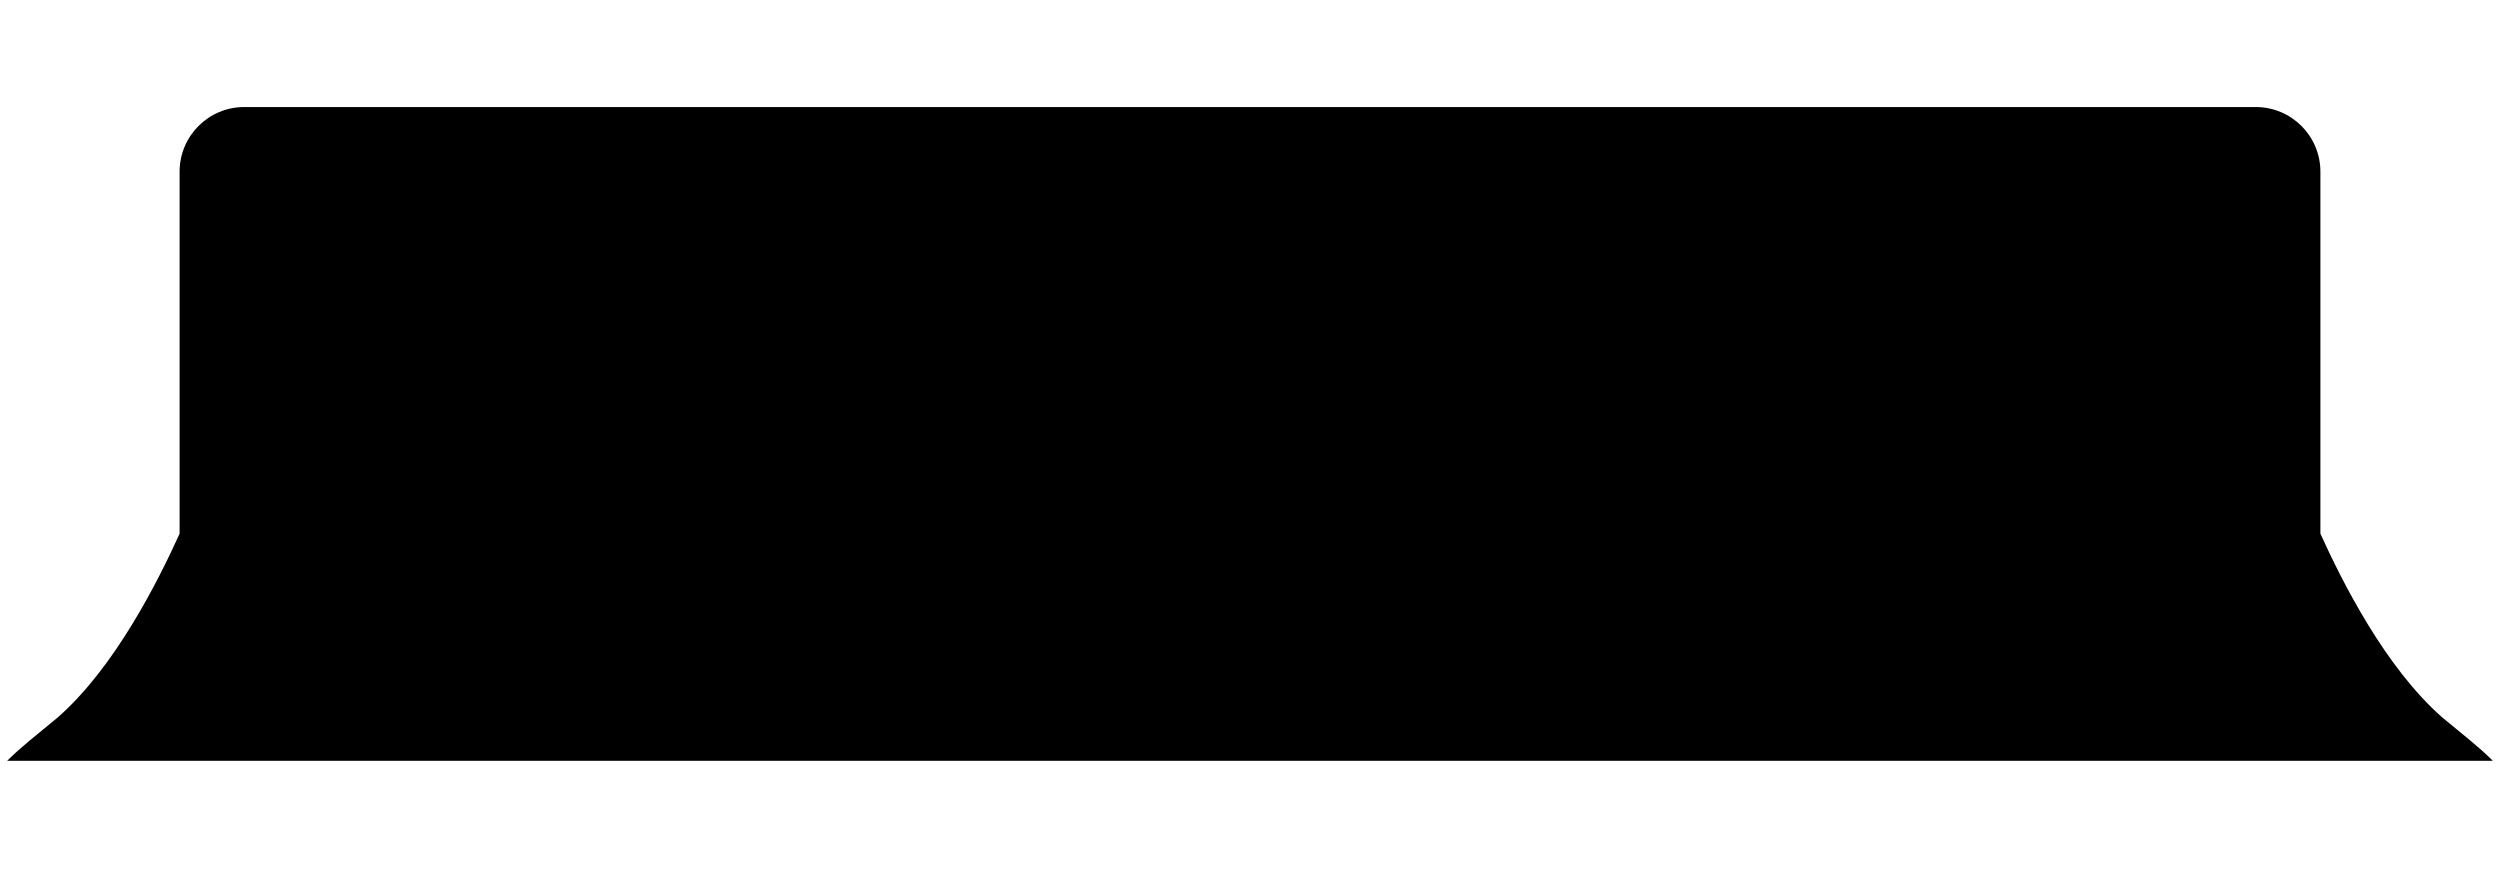
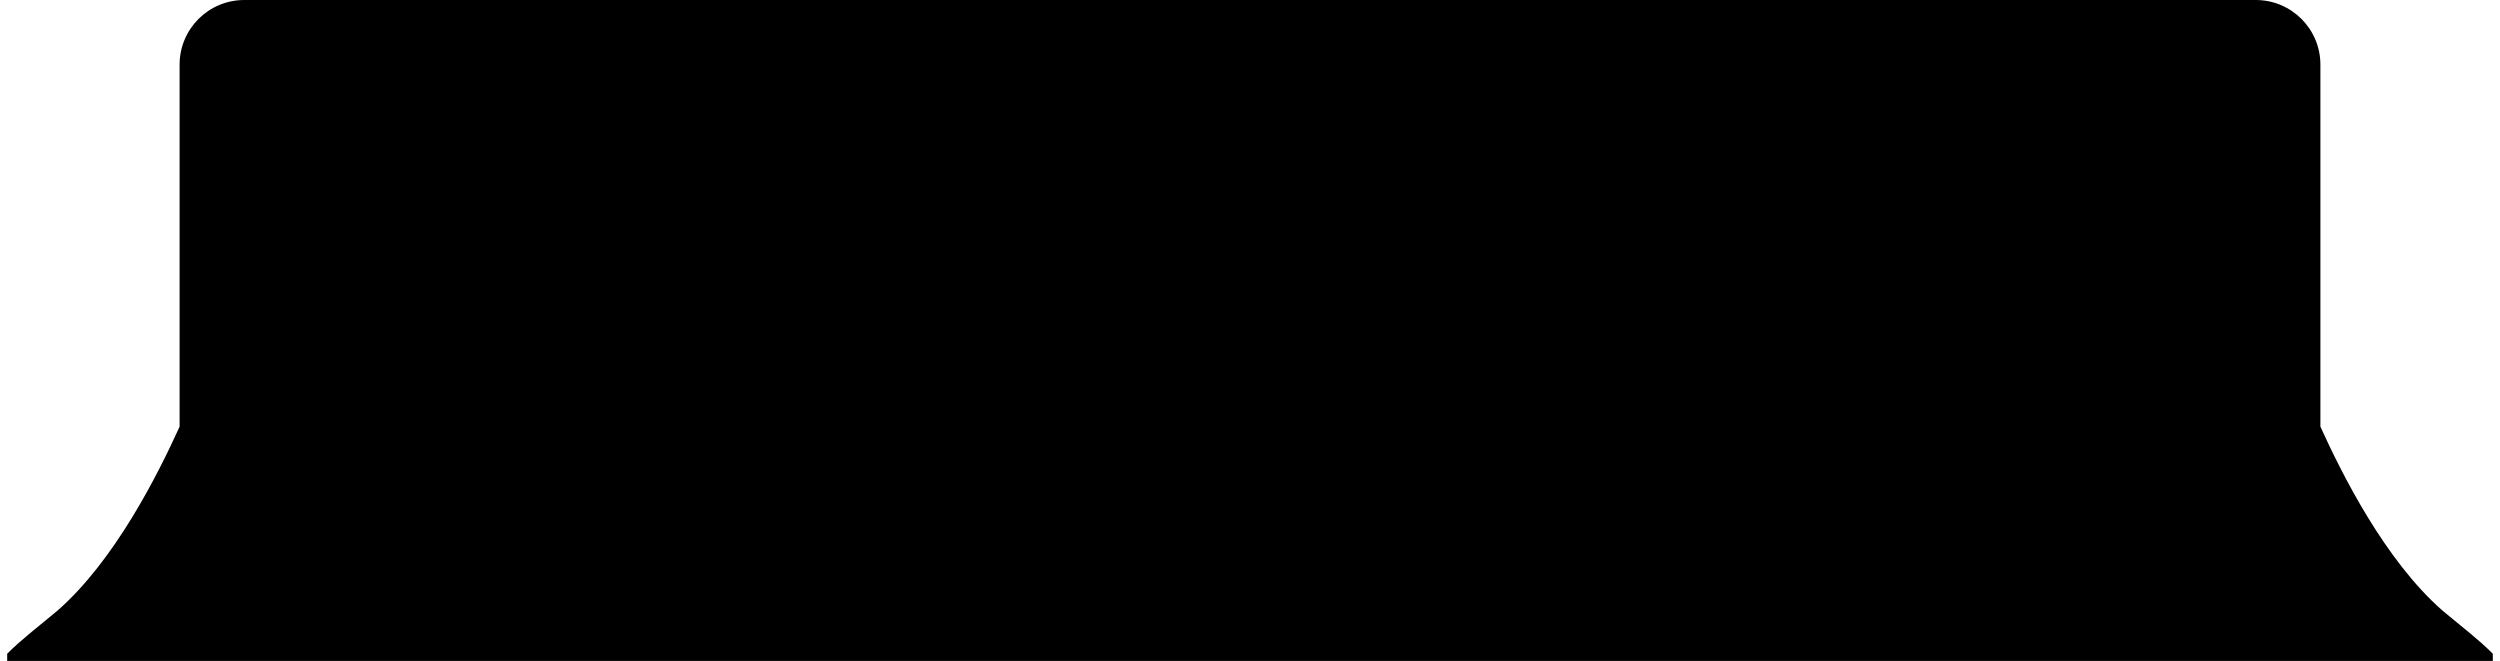
- <svg xmlns="http://www.w3.org/2000/svg" width="200" height="70" viewBox="0 0 348 92" fill="none">
-   <path d="M314 0        C318.971 0 323 4.029 323 9        V59.39        C326 66 332 78 340 85        C343 87.5 345 89 347 91        H1        C3 89 5 87.5 8 85        C16 78 22 66 25 59.39        V9        C25 4.029 29.029 0 34 0        H314Z" fill="currentColor" />
+ <svg xmlns="http://www.w3.org/2000/svg" viewBox="0 0 348 92" fill="none" preserveAspectRatio="none">
+   <path d="       M314 0       C318.971 0 323 4.029 323 9       V59.39       C326 66 332 78 340 85       C343 87.5 345 89 347 91       V92       H1       V91       C3 89 5 87.5 8 85       C16 78 22 66 25 59.39       V9       C25 4.029 29.029 0 34 0       H314       Z     " fill="currentColor" />
</svg>
